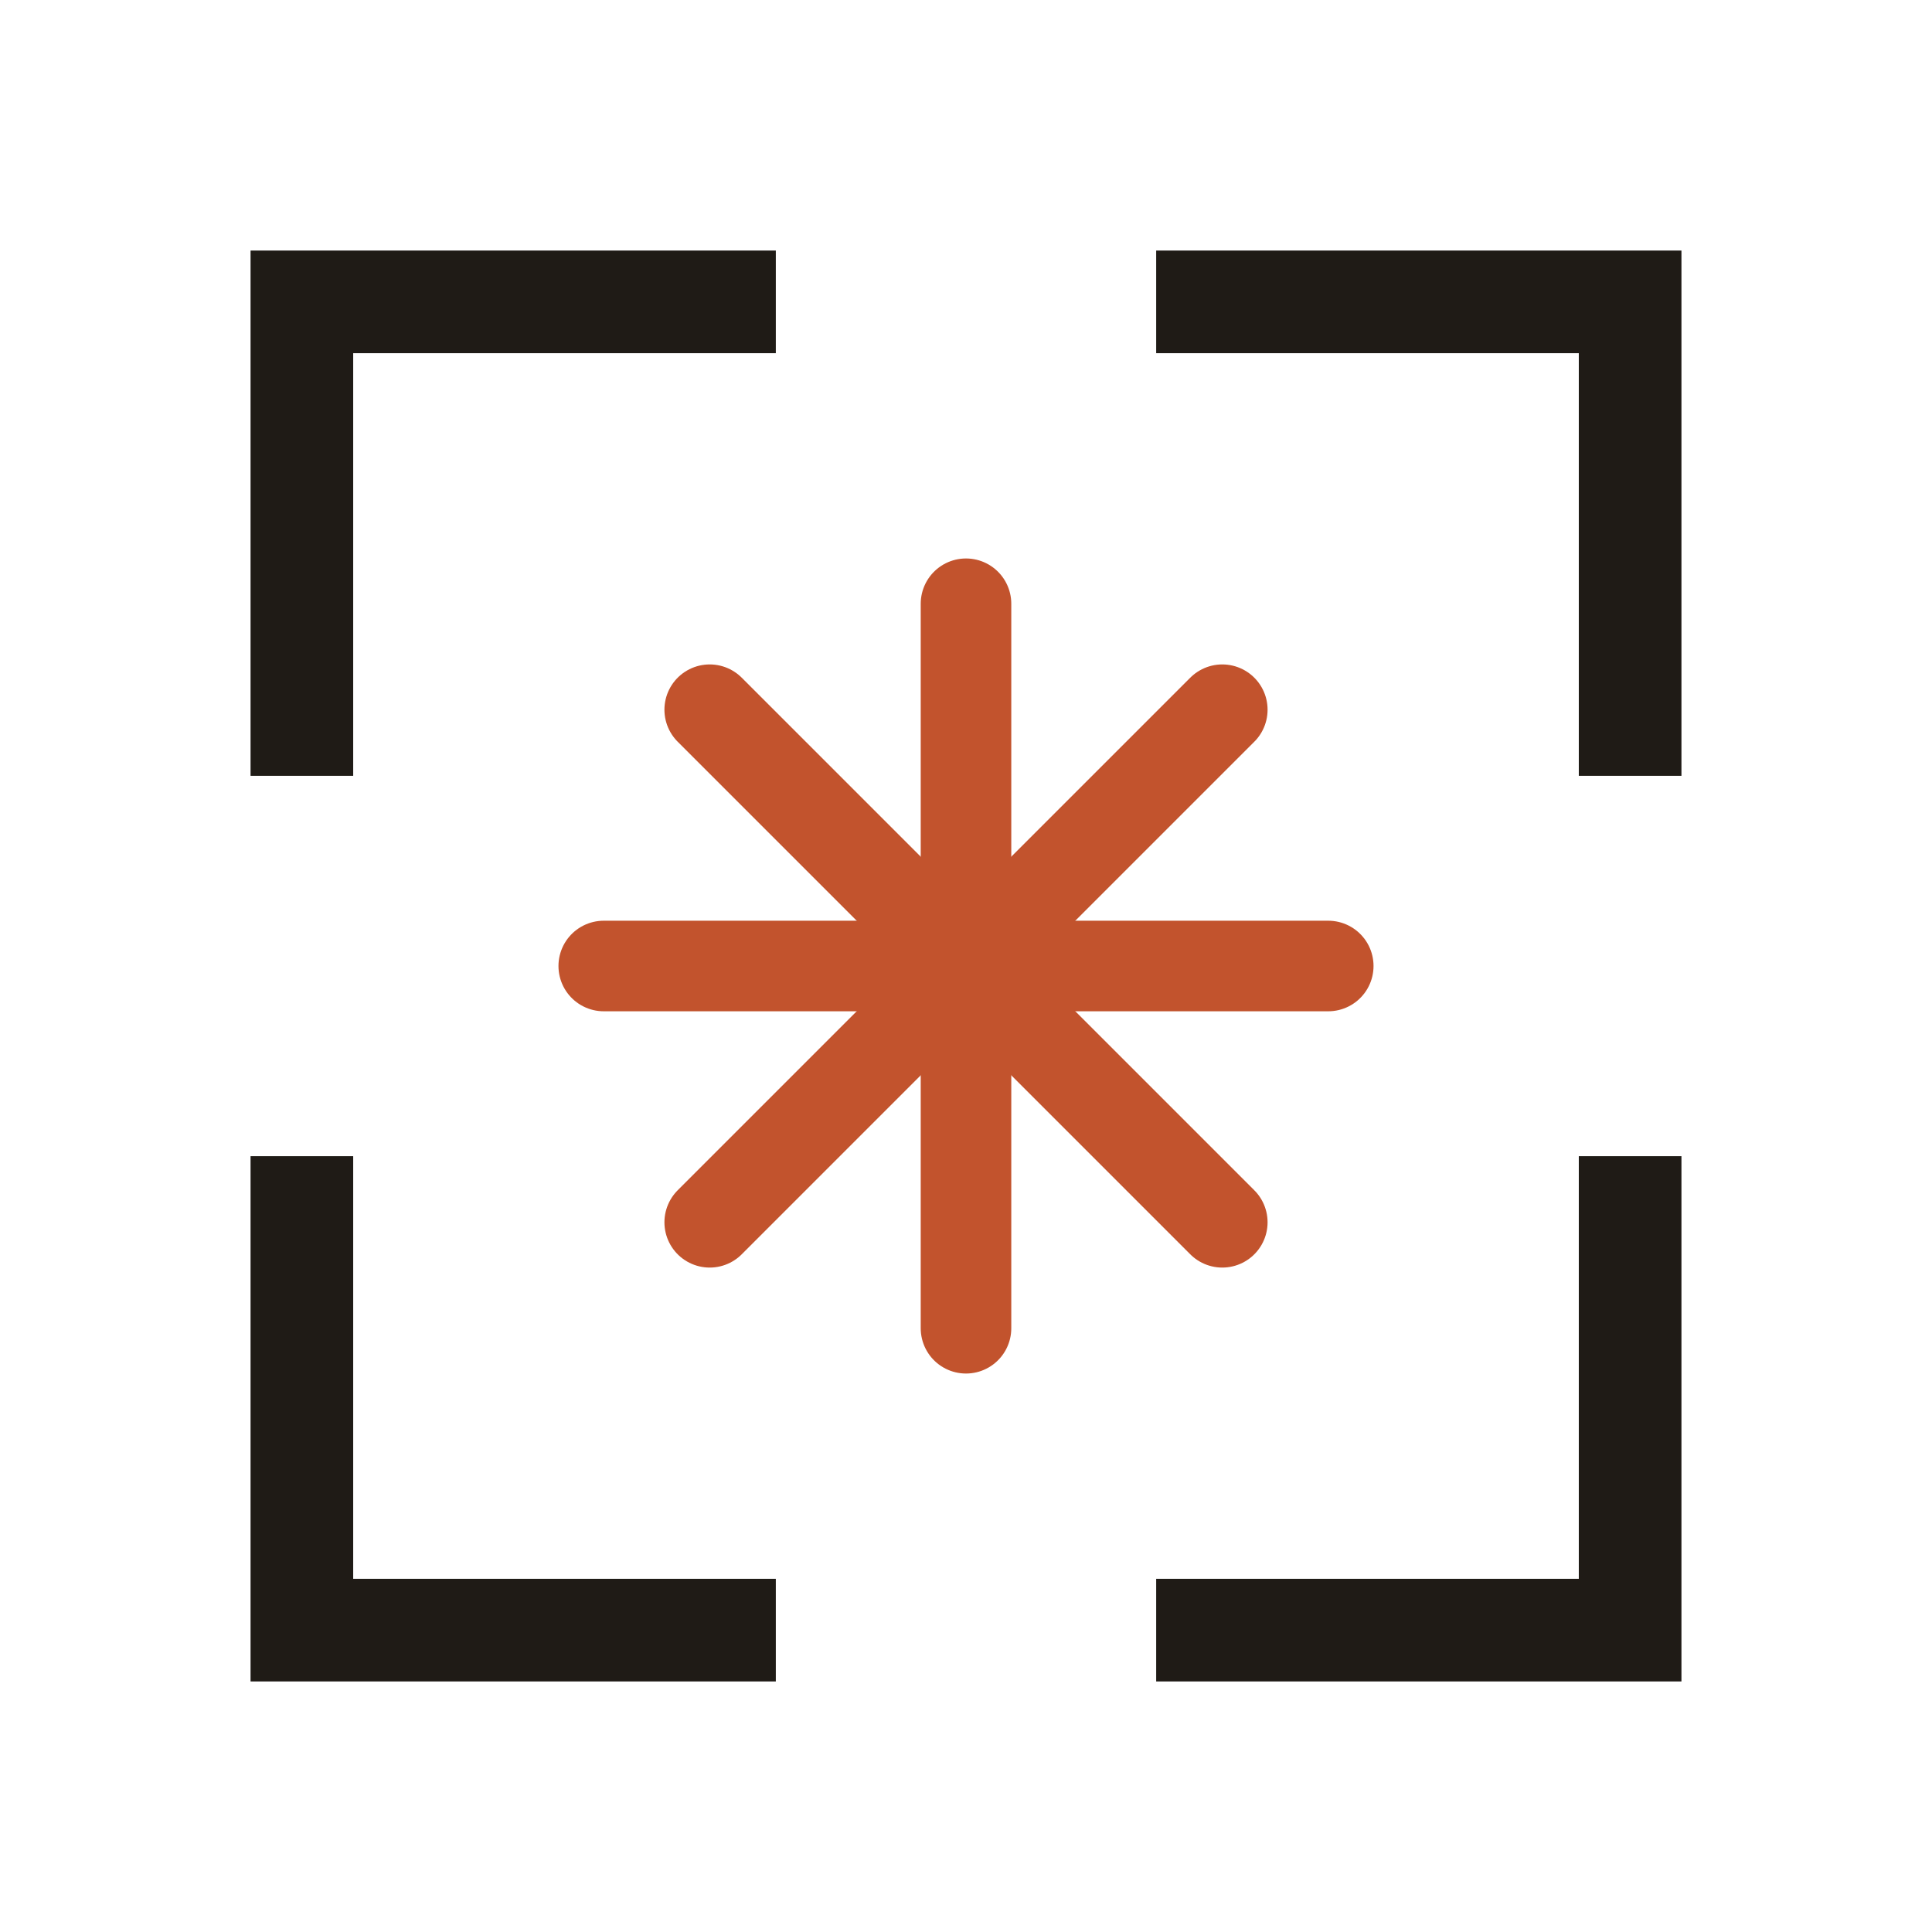
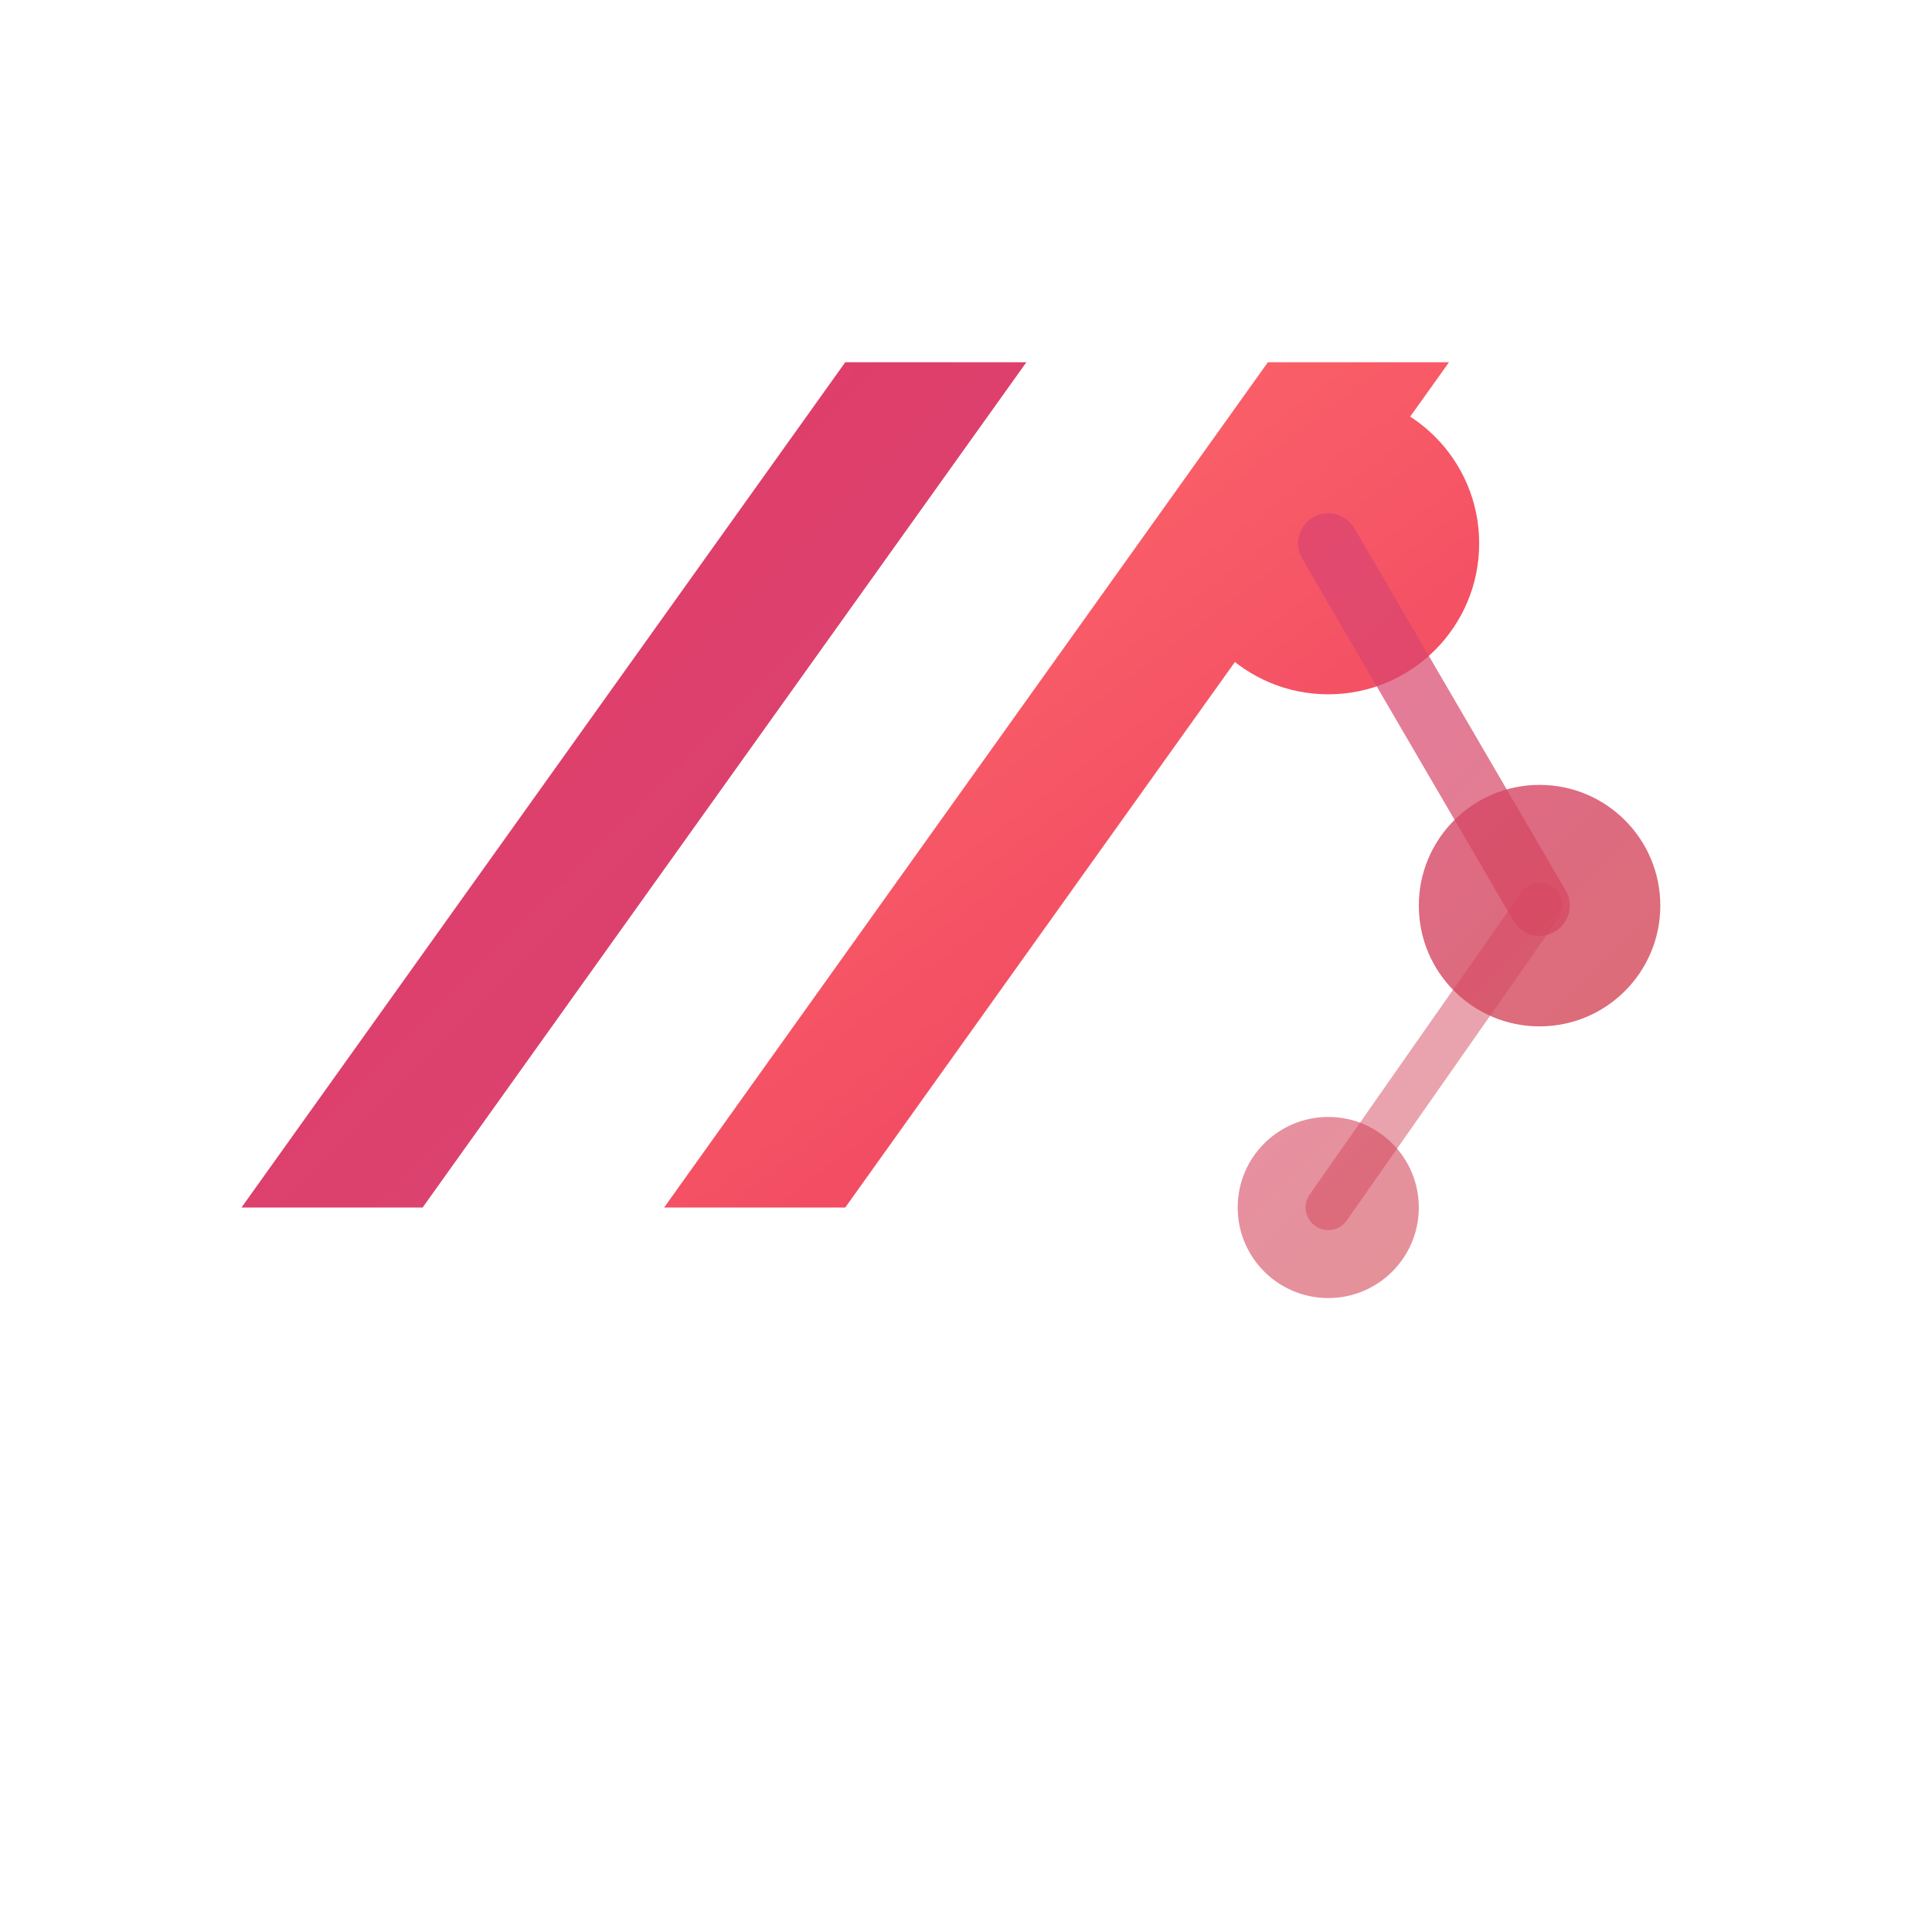
- <svg xmlns="http://www.w3.org/2000/svg" viewBox="0 0 64 64" fill="none" role="img" aria-label="Open Design">
-   <g stroke="#1F1B16" stroke-width="3.4" stroke-linecap="square" fill="none">
-     <path d="M10 24 L10 10 L24 10" />
-     <path d="M40 10 L54 10 L54 24" />
-     <path d="M54 40 L54 54 L40 54" />
-     <path d="M24 54 L10 54 L10 40" />
-   </g>
-   <g stroke="#C2532D" stroke-width="3" stroke-linecap="round">
-     <line x1="32" y1="20" x2="32" y2="44" />
-     <line x1="20" y1="32" x2="44" y2="32" />
-     <line x1="23.51" y1="23.51" x2="40.49" y2="40.49" />
-     <line x1="40.49" y1="23.51" x2="23.51" y2="40.49" />
-   </g>
+ <svg xmlns="http://www.w3.org/2000/svg" viewBox="0 0 64 64" fill="none" role="img" aria-label="ArrowFlow Design">
+   <defs>
+     <linearGradient id="af1" x1="0" y1="0" x2="64" y2="64" gradientUnits="userSpaceOnUse">
+       <stop offset="0" stop-color="#E8365D" />
+       <stop offset="0.5" stop-color="#D94472" />
+       <stop offset="1" stop-color="#C94D2A" />
+     </linearGradient>
+     <linearGradient id="af2" x1="32" y1="8" x2="56" y2="40" gradientUnits="userSpaceOnUse">
+       <stop offset="0" stop-color="#FF6B6B" />
+       <stop offset="1" stop-color="#E8365D" />
+     </linearGradient>
+   </defs>
+   <path d="M8 40 L28 12 L34 12 L14 40 Z" fill="url(#af1)" />
+   <path d="M22 40 L42 12 L48 12 L28 40 Z" fill="url(#af2)" />
+   <circle cx="44" cy="18" r="5" fill="url(#af2)" />
+   <circle cx="51" cy="30" r="4" fill="url(#af1)" opacity="0.8" />
+   <circle cx="44" cy="40" r="3" fill="url(#af1)" opacity="0.6" />
+   <path d="M44 18 L51 30" stroke="url(#af1)" stroke-width="2" stroke-linecap="round" opacity="0.7" />
+   <path d="M51 30 L44 40" stroke="url(#af1)" stroke-width="1.5" stroke-linecap="round" opacity="0.5" />
</svg>
